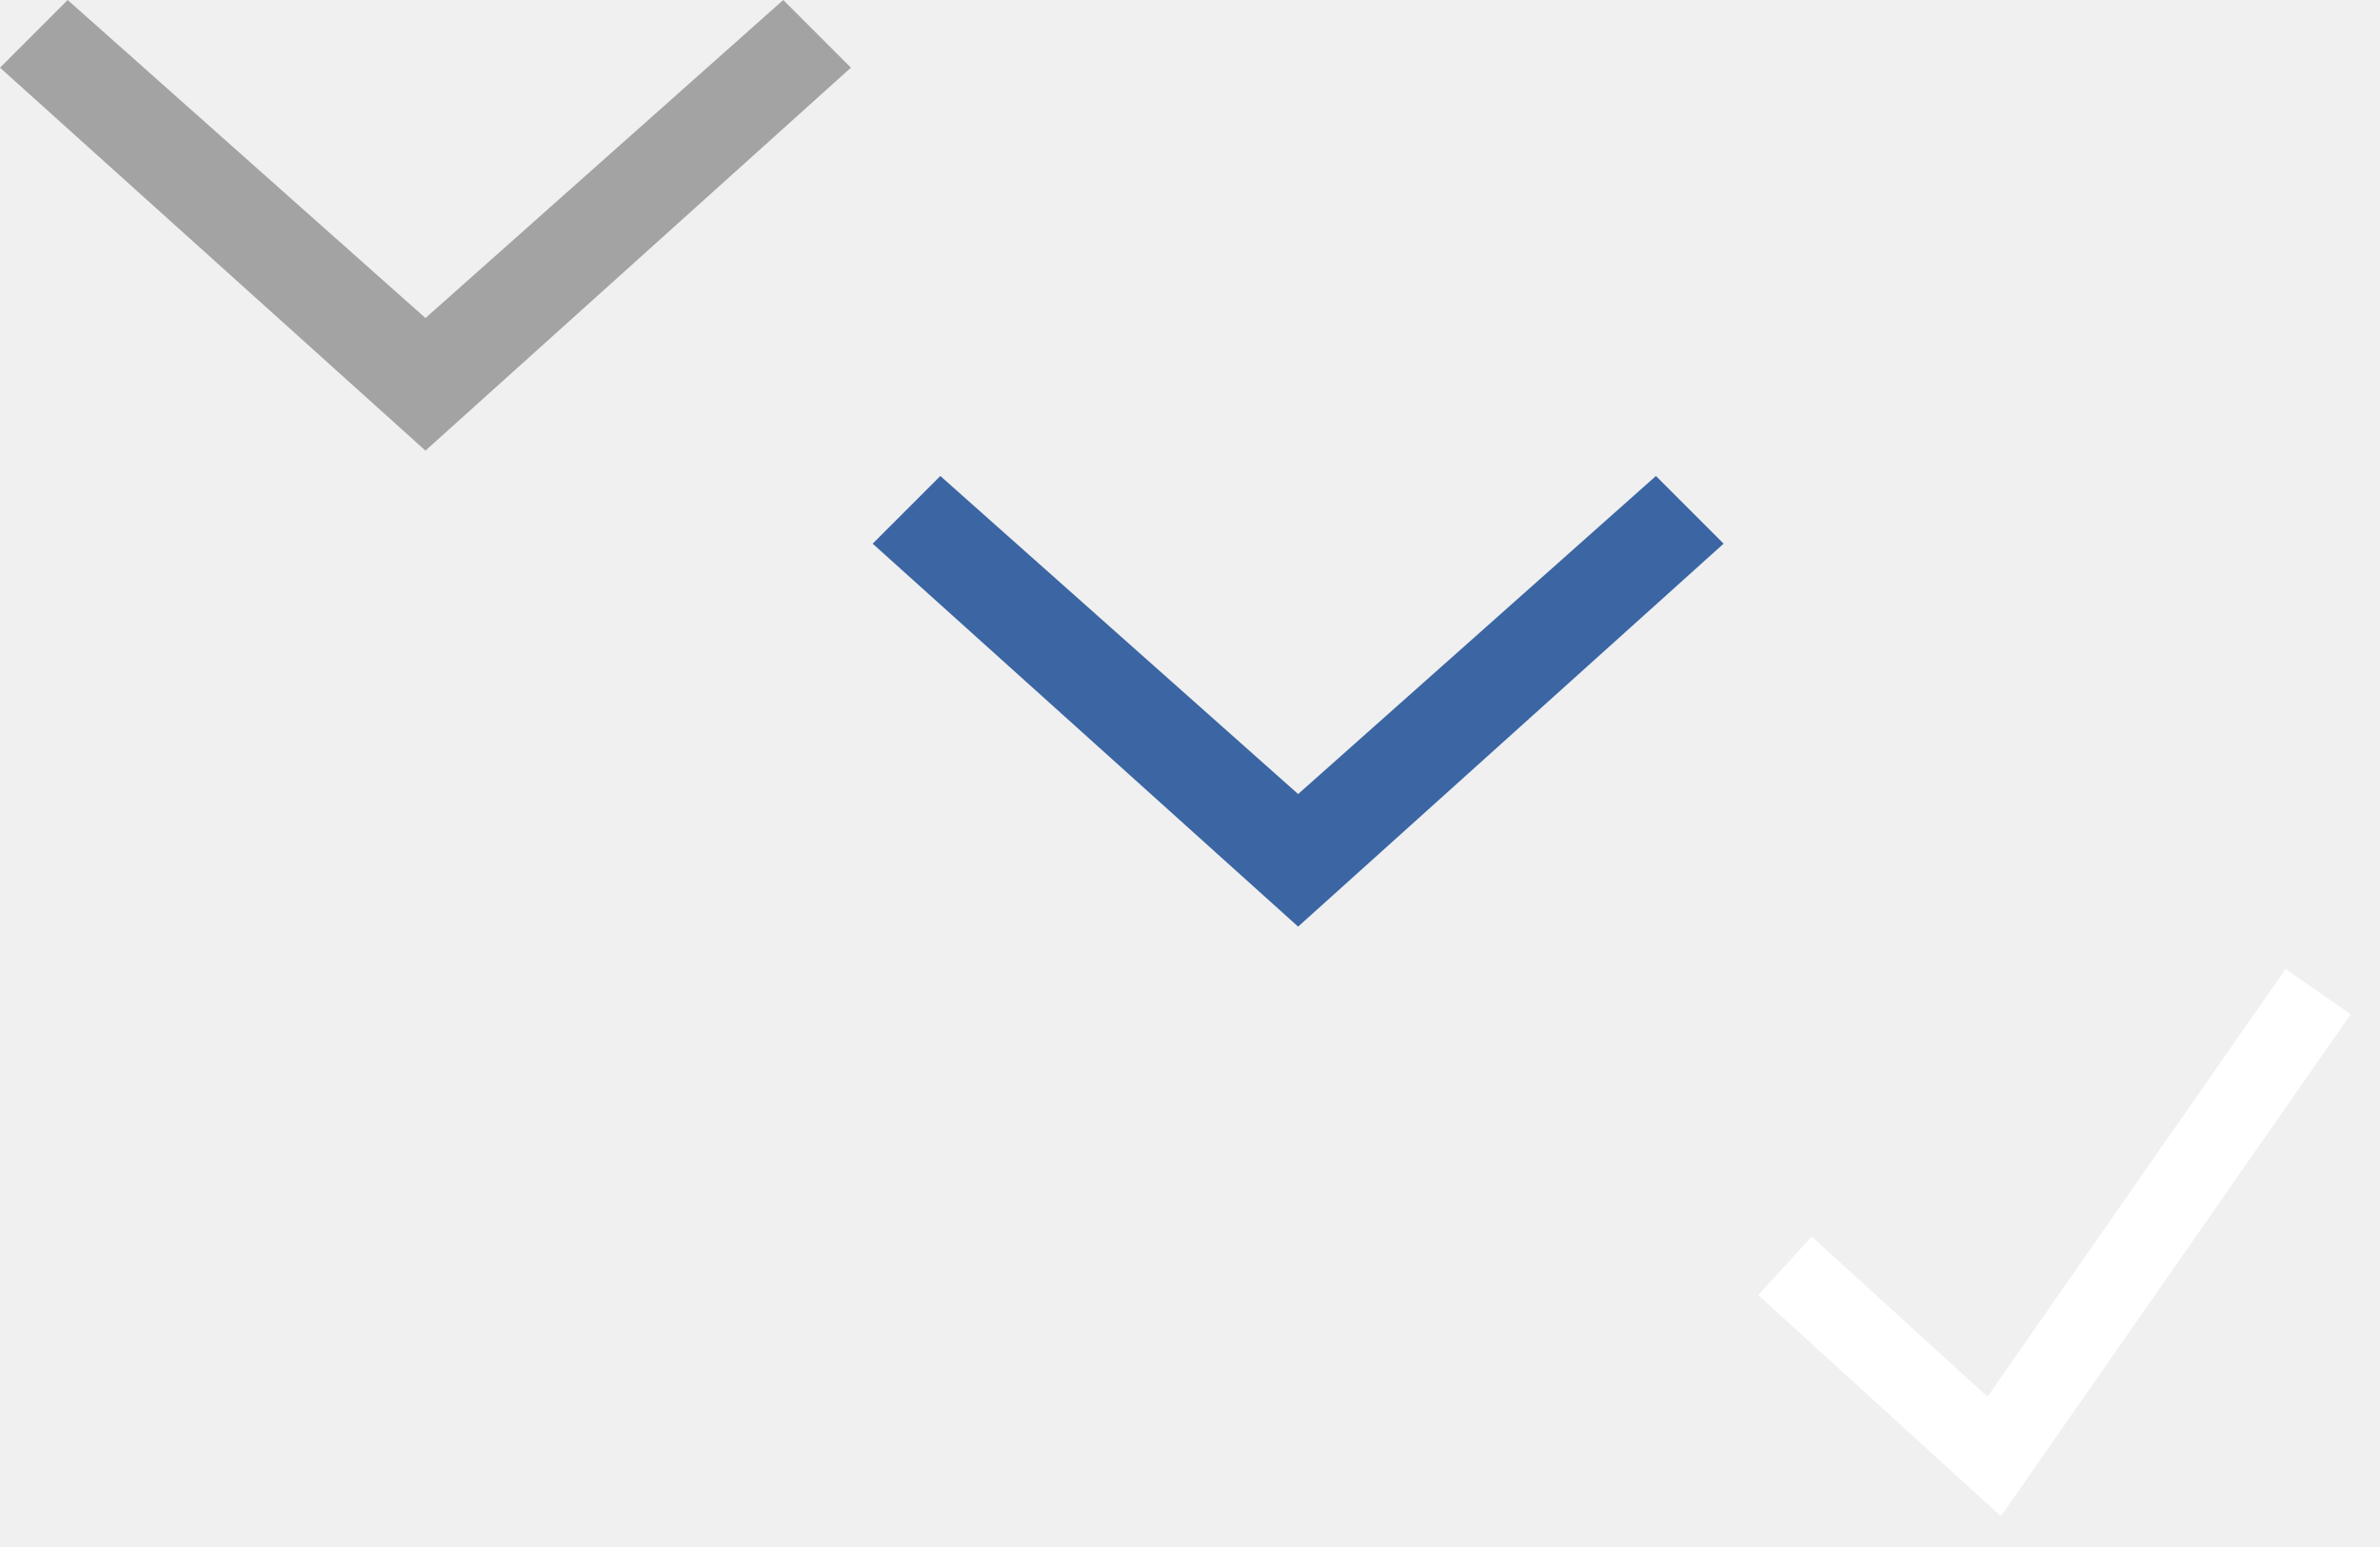
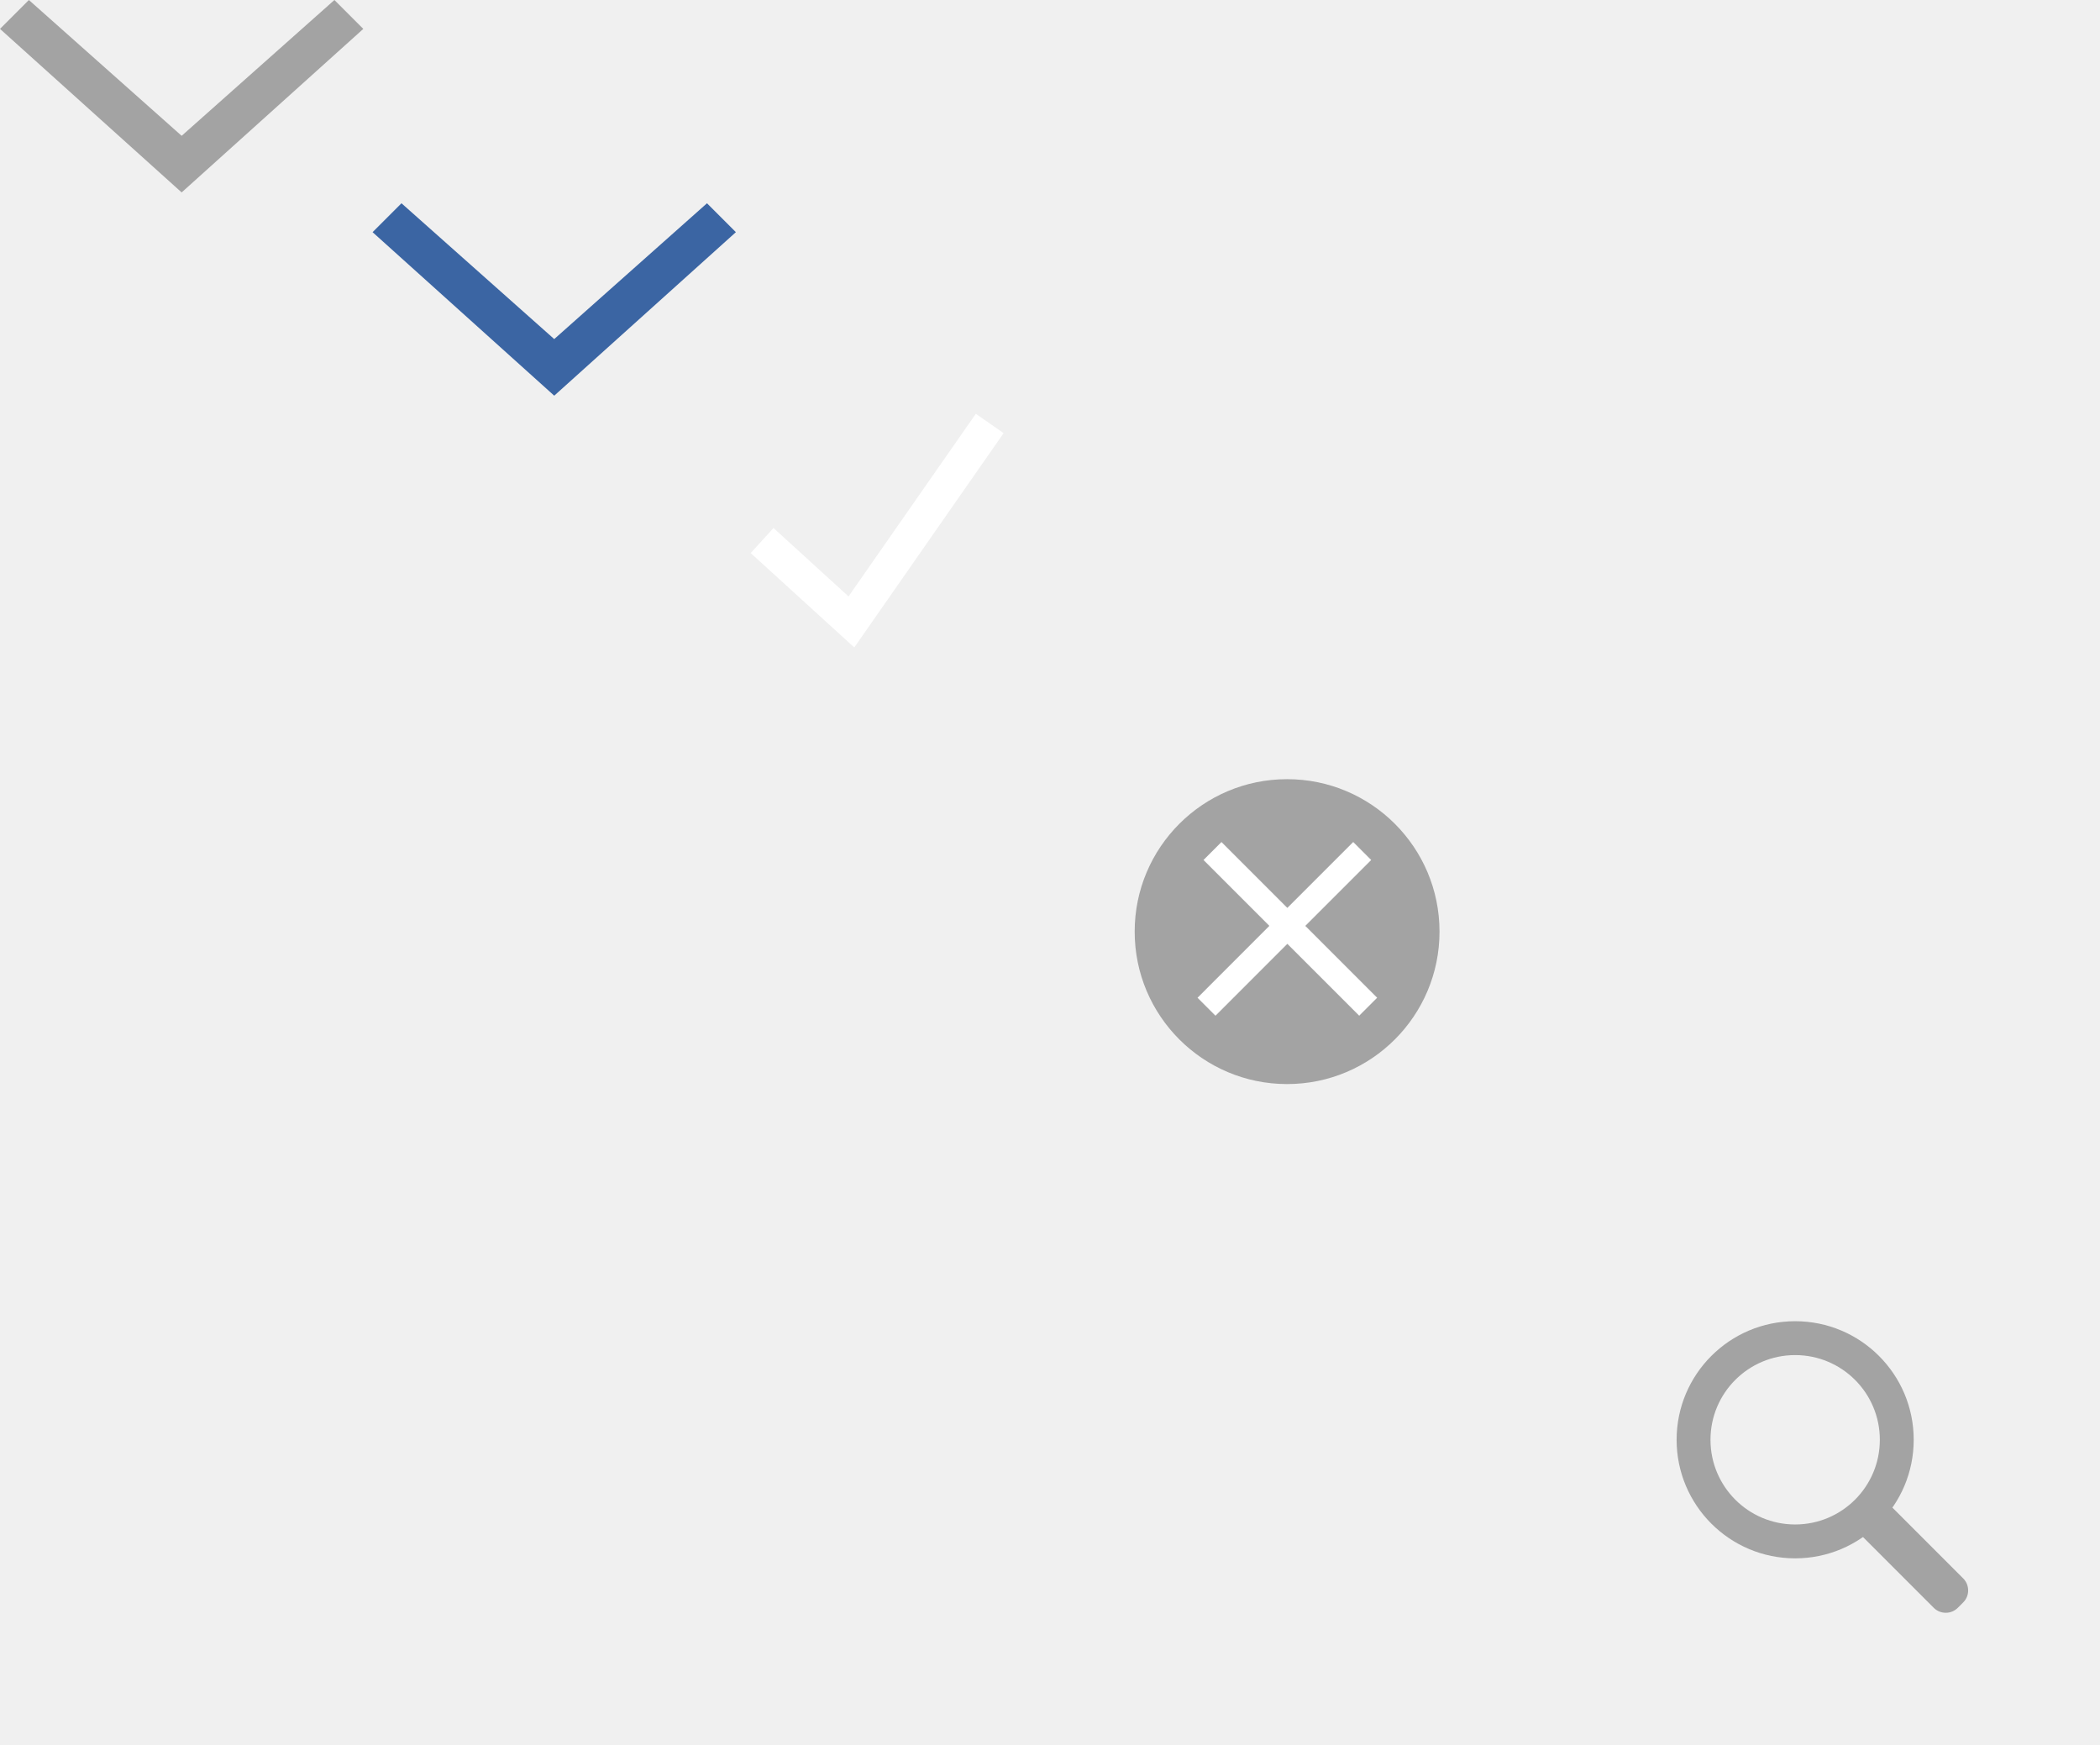
- <svg xmlns="http://www.w3.org/2000/svg" width="60" height="39" viewBox="0 0 60 39">
+ <svg xmlns="http://www.w3.org/2000/svg" width="124" height="103" viewBox="0 0 124 103">
  <svg width="22" height="12" viewBox="0 0 22 12" id="icon-arrow-down">
    <path d="M19.746 0l1.706 1.706-10.726 9.654L0 1.706 1.706 0l9.02 8.018z" fill="#A3A3A3" />
  </svg>
  <svg width="22" height="12" viewBox="0 0 22 12" id="icon-bluearrow-down" x="22" y="12">
    <path d="M19.746 0l1.706 1.706-10.726 9.654L0 1.706 1.706 0l9.02 8.018z" fill="#3b65a3" />
  </svg>
  <svg width="16" height="15" viewBox="0 0 16 15" id="icon-checkmark" x="44" y="24">
    <path d="M1.674 7.173L.326 8.65l6.117 5.574L15.26 1.572 13.62.428 6.104 11.211z" fill="#FFF" />
  </svg>
+   <svg width="32" height="32" viewBox="0 0 32 32" id="icon-small-grey-close-button" x="60" y="39">
+     <g fill="none" fill-rule="evenodd">
+       <circle cx="16" cy="16" r="9" fill="#A3A3A3" />
+       <path fill="#FFF" d="M11.064 11.771l1.06-1.06 3.89 3.889 3.89-3.89 1.06 1.061-3.89 3.89 4.243 4.242-1.06 1.06-4.243-4.242-4.243 4.243-1.06-1.06 4.242-4.244z" />
+     </g>
+   </svg>
+   <svg width="32" height="32" viewBox="0 0 32 32" id="icon-small-grey-searchglass" x="92" y="71">
+     <g fill="#A3A3A3" fill-rule="evenodd">
+       <path d="M16.913 18.65l1.737-1.738 5.27 5.27c.393.393.392 1.029.004 1.417l-.324.324c-.39.39-1.029.385-1.417-.003l-5.27-5.27z" />
+       <path d="M14 21a7 7 0 1 1 0-14 7 7 0 0 1 0 14zm0-2a5 5 0 1 0 0-10 5 5 0 0 0 0 10z" />
+     </g>
+   </svg>
</svg>
